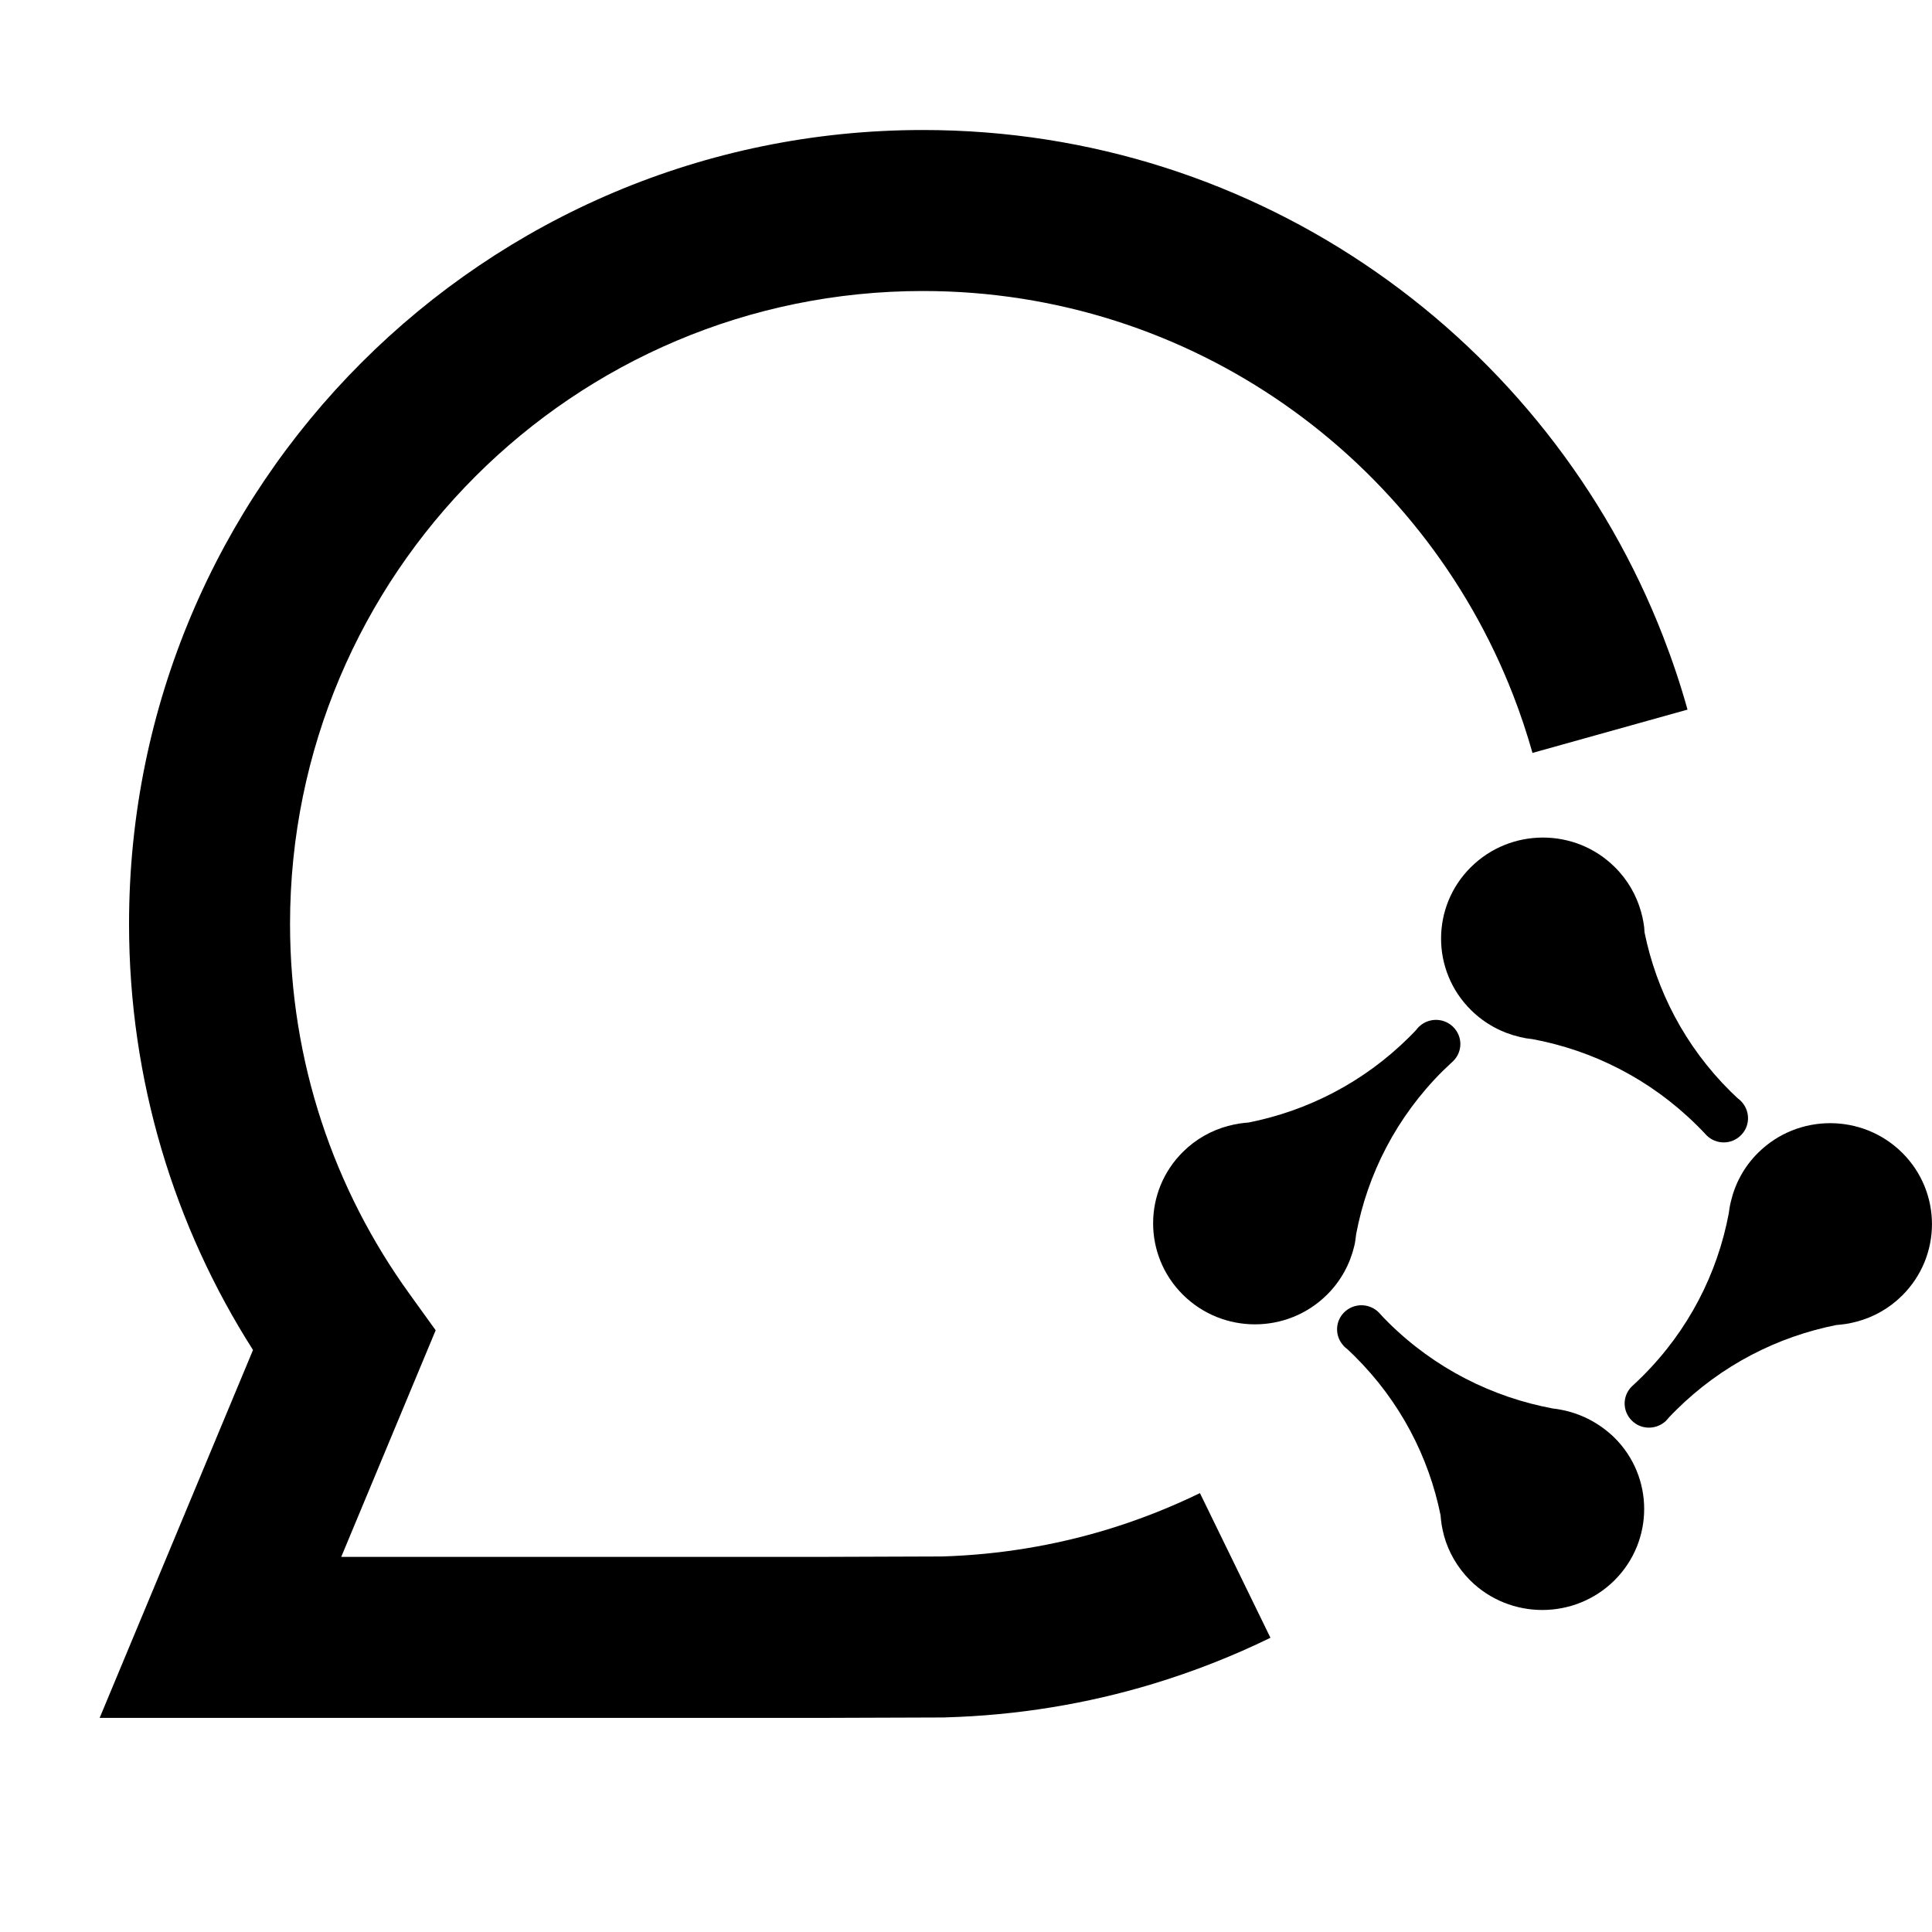
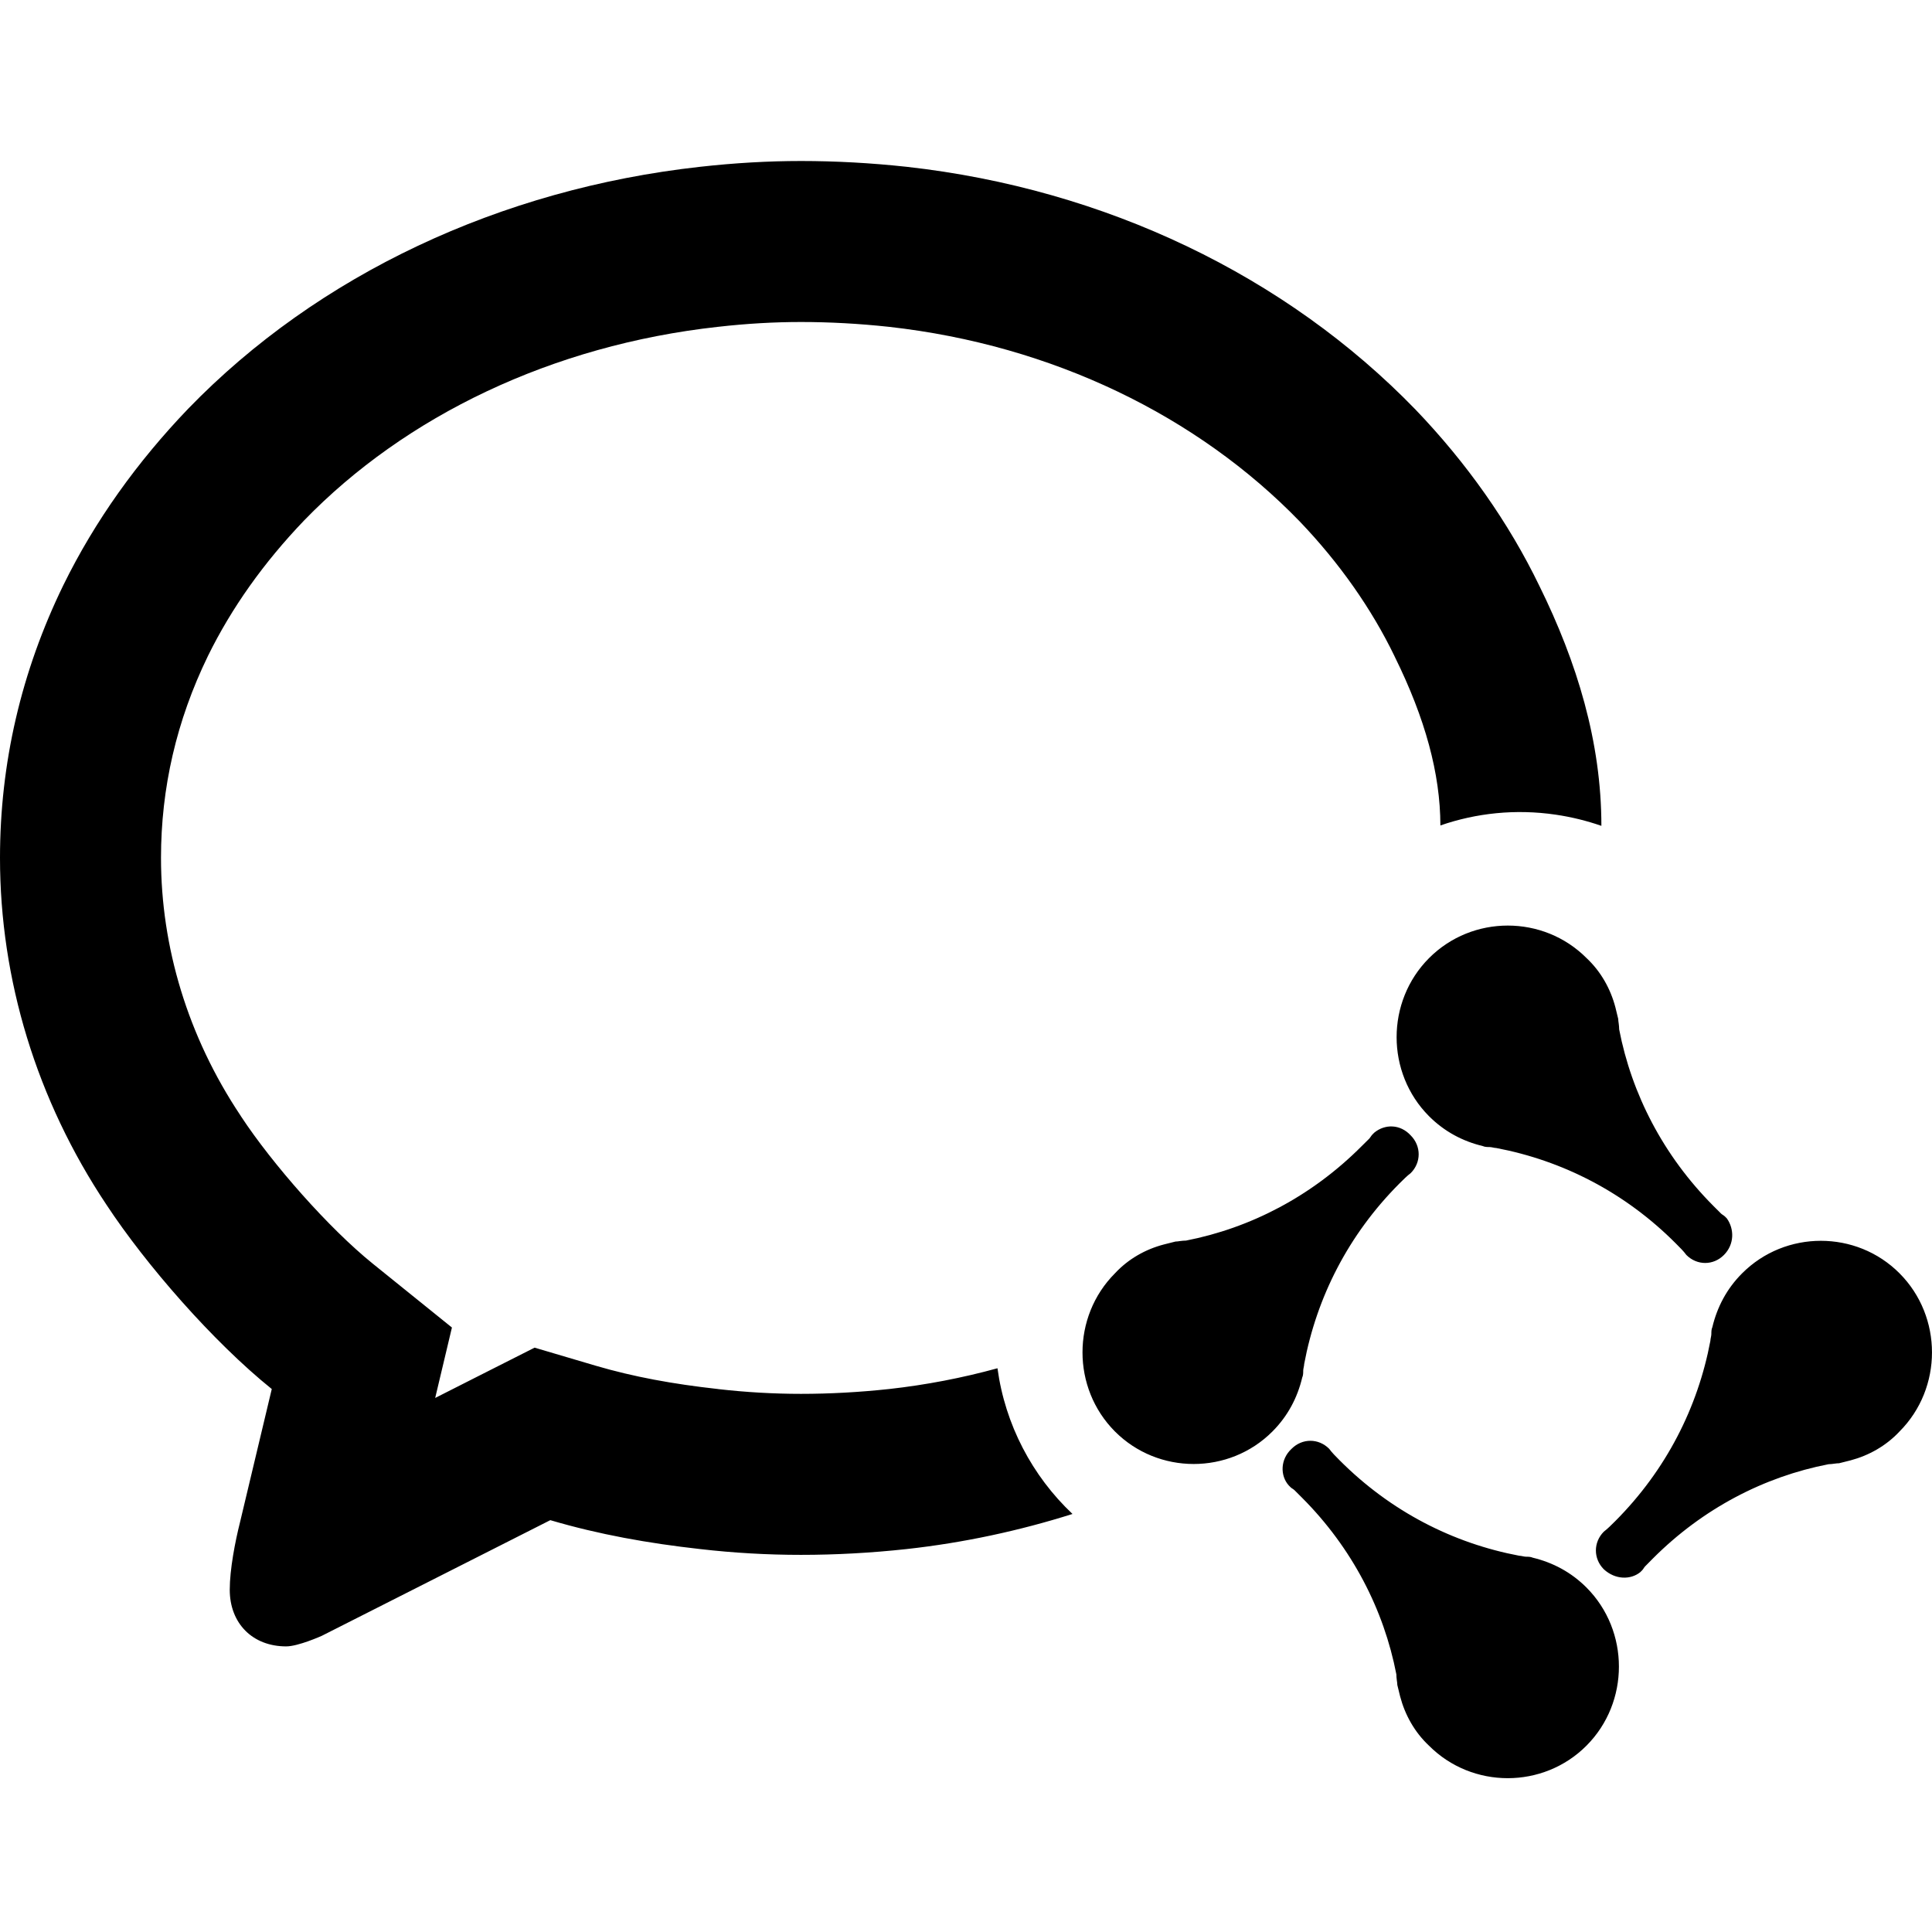
<svg xmlns="http://www.w3.org/2000/svg" width="24" height="24" viewBox="0 0 24 24" fill="none">
-   <g clip-path="url(#clip0_8775_6833)">
-     <path d="M19.443 17.523C19.418 17.517 19.392 17.513 19.368 17.508C19.343 17.503 19.317 17.5 19.291 17.497C18.543 17.358 17.827 17.003 17.247 16.429C17.206 16.388 17.164 16.345 17.126 16.302C17.007 16.185 16.817 16.185 16.698 16.302C16.587 16.412 16.581 16.585 16.677 16.702C16.683 16.71 16.69 16.718 16.698 16.727C16.712 16.74 16.726 16.751 16.74 16.762C16.769 16.789 16.798 16.817 16.827 16.846C17.393 17.407 17.749 18.099 17.895 18.822C17.898 18.863 17.903 18.903 17.909 18.944C17.917 18.988 17.926 19.033 17.938 19.077C17.994 19.28 18.103 19.472 18.264 19.633C18.758 20.122 19.56 20.122 20.054 19.633C20.548 19.143 20.548 18.347 20.054 17.858C19.878 17.687 19.666 17.575 19.443 17.523Z" fill="black" />
-     <path d="M23.63 14.32C23.136 13.83 22.334 13.83 21.84 14.32C21.666 14.492 21.554 14.703 21.502 14.924C21.495 14.949 21.491 14.975 21.486 14.999C21.482 15.025 21.479 15.05 21.475 15.075C21.335 15.817 20.977 16.527 20.398 17.102C20.357 17.143 20.314 17.183 20.271 17.223C20.152 17.34 20.152 17.529 20.271 17.647C20.381 17.757 20.555 17.763 20.675 17.668C20.683 17.662 20.691 17.655 20.698 17.647C20.712 17.633 20.723 17.619 20.734 17.606C20.762 17.577 20.789 17.548 20.819 17.519C21.385 16.957 22.082 16.605 22.811 16.46C22.852 16.457 22.892 16.452 22.934 16.446C22.979 16.438 23.023 16.429 23.068 16.417C23.273 16.362 23.468 16.254 23.628 16.095C24.123 15.605 24.123 14.81 23.63 14.32Z" fill="black" />
-     <path d="M18.272 10.772C17.778 11.261 17.778 12.057 18.272 12.546C18.446 12.719 18.658 12.83 18.881 12.882C18.906 12.888 18.932 12.893 18.957 12.898C18.983 12.902 19.008 12.905 19.034 12.908C19.783 13.047 20.497 13.403 21.077 13.977C21.119 14.018 21.16 14.06 21.199 14.103C21.317 14.221 21.508 14.221 21.626 14.103C21.737 13.993 21.743 13.821 21.648 13.702C21.642 13.694 21.634 13.687 21.626 13.677C21.613 13.664 21.599 13.653 21.585 13.642C21.556 13.615 21.526 13.587 21.497 13.558C20.931 12.997 20.576 12.305 20.429 11.582C20.428 11.541 20.423 11.501 20.416 11.46C20.408 11.416 20.399 11.371 20.386 11.327C20.329 11.124 20.222 10.932 20.06 10.772C19.568 10.282 18.766 10.282 18.272 10.772Z" fill="black" />
-     <path d="M16.837 15.405C16.841 15.379 16.844 15.355 16.847 15.329C16.987 14.587 17.346 13.877 17.924 13.302C17.966 13.261 18.009 13.221 18.052 13.181C18.171 13.064 18.171 12.875 18.052 12.757C17.941 12.647 17.767 12.641 17.648 12.736C17.64 12.742 17.632 12.749 17.624 12.757C17.61 12.771 17.6 12.784 17.589 12.798C17.561 12.827 17.534 12.856 17.504 12.885C16.938 13.447 16.241 13.799 15.512 13.944C15.47 13.947 15.43 13.952 15.389 13.958C15.344 13.966 15.3 13.975 15.255 13.987C15.05 14.042 14.855 14.15 14.695 14.309C14.201 14.799 14.201 15.594 14.695 16.084C15.189 16.574 15.99 16.574 16.484 16.084C16.658 15.912 16.77 15.701 16.823 15.48C16.829 15.455 16.834 15.431 16.837 15.405Z" fill="black" />
-     <path d="M11.465 3.615C14.803 3.615 17.657 5.696 18.797 8.635C18.888 8.869 18.968 9.109 19.037 9.353L20.963 8.815C20.877 8.507 20.776 8.206 20.662 7.912C19.234 4.229 15.656 1.615 11.465 1.615C6.019 1.615 1.603 6.03 1.603 11.477C1.603 13.424 2.168 15.241 3.143 16.77L1.238 21.34H10.257L10.26 21.34L11.733 21.335L11.745 21.334C12.638 21.309 13.501 21.166 14.321 20.918C14.826 20.765 15.315 20.573 15.782 20.345L14.906 18.548C14.533 18.729 14.145 18.882 13.742 19.004C13.095 19.199 12.41 19.314 11.701 19.335L10.257 19.34H4.239L5.412 16.525L5.085 16.071C4.152 14.779 3.603 13.194 3.603 11.477C3.603 7.135 7.123 3.615 11.465 3.615Z" fill="black" />
-   </g>
+   <path d="M17.326 8.158L17.323 8.151C17.039 7.564 16.64 6.994 16.145 6.477C14.879 5.17 13.078 4.287 11.043 4.06C10.673 4.02 10.305 4 9.95 4C9.623 4 9.279 4.019 8.919 4.06L8.918 4.06C6.857 4.288 5.036 5.167 3.778 6.465C3.277 6.988 2.878 7.549 2.584 8.147C2.191 8.954 2 9.792 2 10.657C2 11.763 2.332 12.875 2.988 13.858L2.994 13.868L2.994 13.868C3.385 14.462 4.086 15.258 4.631 15.698L5.614 16.491L5.406 17.366L5.933 17.099L6.641 16.741L7.402 16.966C7.869 17.103 8.357 17.193 8.919 17.255L8.924 17.256C9.267 17.295 9.609 17.315 9.95 17.315C10.305 17.315 10.674 17.295 11.045 17.255C11.503 17.204 11.955 17.117 12.391 16.997C12.486 17.697 12.822 18.334 13.323 18.807V18.807H13.323C12.665 19.015 11.971 19.165 11.262 19.243C10.82 19.291 10.379 19.315 9.95 19.315C9.532 19.315 9.114 19.291 8.697 19.243C8.053 19.171 7.444 19.063 6.836 18.884L3.997 20.321C3.997 20.321 3.706 20.452 3.555 20.452C3.138 20.452 2.854 20.167 2.854 19.748C2.854 19.496 2.921 19.15 2.982 18.908L3.376 17.255C2.648 16.669 1.813 15.711 1.324 14.968C0.453 13.663 0 12.166 0 10.657C0 9.484 0.262 8.346 0.787 7.269C1.181 6.466 1.706 5.736 2.338 5.077C3.949 3.413 6.216 2.347 8.697 2.072C9.126 2.024 9.544 2 9.95 2C10.379 2 10.82 2.024 11.262 2.072C13.731 2.347 15.974 3.425 17.585 5.089C18.217 5.748 18.742 6.49 19.124 7.281C19.59 8.226 19.893 9.218 19.893 10.259C19.712 10.196 19.522 10.149 19.325 10.12C18.826 10.047 18.338 10.1 17.893 10.254C17.892 9.61 17.704 8.925 17.329 8.164L17.326 8.158ZM21.451 15.135L21.427 15.111C21.421 15.105 21.412 15.099 21.403 15.093C21.394 15.087 21.385 15.081 21.379 15.075L21.284 14.98C20.663 14.357 20.269 13.591 20.114 12.788C20.114 12.763 20.111 12.737 20.108 12.713C20.105 12.693 20.102 12.673 20.102 12.657L20.067 12.513C20.007 12.285 19.888 12.07 19.709 11.902C19.172 11.363 18.289 11.363 17.752 11.902C17.215 12.441 17.215 13.327 17.752 13.866C17.943 14.057 18.17 14.177 18.42 14.237C18.444 14.249 18.48 14.249 18.504 14.249C18.516 14.249 18.531 14.252 18.546 14.255C18.56 14.258 18.575 14.261 18.587 14.261C19.41 14.417 20.186 14.812 20.818 15.447C20.866 15.495 20.914 15.542 20.949 15.59C21.081 15.722 21.284 15.722 21.415 15.59C21.546 15.459 21.546 15.267 21.451 15.135ZM20.4 19.506L20.376 19.53C20.257 19.626 20.066 19.626 19.923 19.494C19.792 19.362 19.792 19.159 19.923 19.027C19.97 18.991 20.017 18.944 20.064 18.897L20.064 18.897L20.066 18.895C20.698 18.261 21.092 17.482 21.247 16.656C21.247 16.644 21.25 16.629 21.253 16.614L21.253 16.614C21.256 16.599 21.259 16.584 21.259 16.572C21.259 16.548 21.259 16.512 21.271 16.488C21.331 16.237 21.45 16.009 21.641 15.818C22.178 15.279 23.061 15.279 23.597 15.818C24.134 16.357 24.134 17.243 23.597 17.782C23.43 17.961 23.215 18.081 22.989 18.141L22.846 18.177C22.829 18.177 22.81 18.179 22.789 18.182C22.766 18.185 22.74 18.189 22.715 18.189C21.915 18.344 21.152 18.739 20.531 19.362L20.436 19.458C20.43 19.464 20.424 19.473 20.418 19.482L20.418 19.482C20.412 19.491 20.406 19.5 20.4 19.506ZM16.009 18.452L16.033 18.476C16.039 18.482 16.048 18.488 16.057 18.494L16.058 18.494C16.066 18.5 16.075 18.506 16.081 18.512L16.177 18.608C16.797 19.23 17.191 19.997 17.346 20.799C17.346 20.825 17.349 20.85 17.352 20.874L17.352 20.874C17.355 20.895 17.358 20.914 17.358 20.931L17.393 21.074C17.453 21.302 17.572 21.517 17.751 21.685C18.288 22.224 19.171 22.224 19.708 21.685C20.245 21.146 20.245 20.26 19.708 19.721C19.517 19.53 19.29 19.41 19.04 19.35C19.016 19.338 18.98 19.338 18.956 19.338C18.944 19.338 18.93 19.335 18.915 19.332C18.9 19.329 18.885 19.326 18.873 19.326C18.05 19.171 17.274 18.775 16.642 18.141C16.594 18.093 16.546 18.045 16.511 17.997C16.379 17.865 16.177 17.865 16.045 17.997C15.902 18.129 15.902 18.332 16.009 18.452ZM17.048 14.094L17.072 14.07C17.203 13.962 17.394 13.962 17.525 14.105C17.656 14.237 17.656 14.441 17.525 14.572C17.478 14.608 17.431 14.655 17.384 14.702L17.382 14.704C16.749 15.339 16.356 16.117 16.201 16.944C16.201 16.955 16.198 16.97 16.195 16.985C16.192 17 16.189 17.015 16.189 17.027C16.189 17.051 16.189 17.087 16.177 17.111C16.117 17.363 15.998 17.59 15.807 17.782C15.27 18.321 14.387 18.321 13.85 17.782C13.313 17.243 13.313 16.357 13.85 15.818C14.017 15.638 14.232 15.518 14.459 15.459L14.602 15.423C14.619 15.423 14.638 15.42 14.658 15.417L14.658 15.417H14.658C14.682 15.414 14.708 15.411 14.733 15.411C15.533 15.255 16.296 14.86 16.916 14.237L17.012 14.142C17.018 14.135 17.024 14.126 17.03 14.117C17.036 14.108 17.042 14.1 17.048 14.094Z" fill="black" />
</svg>
